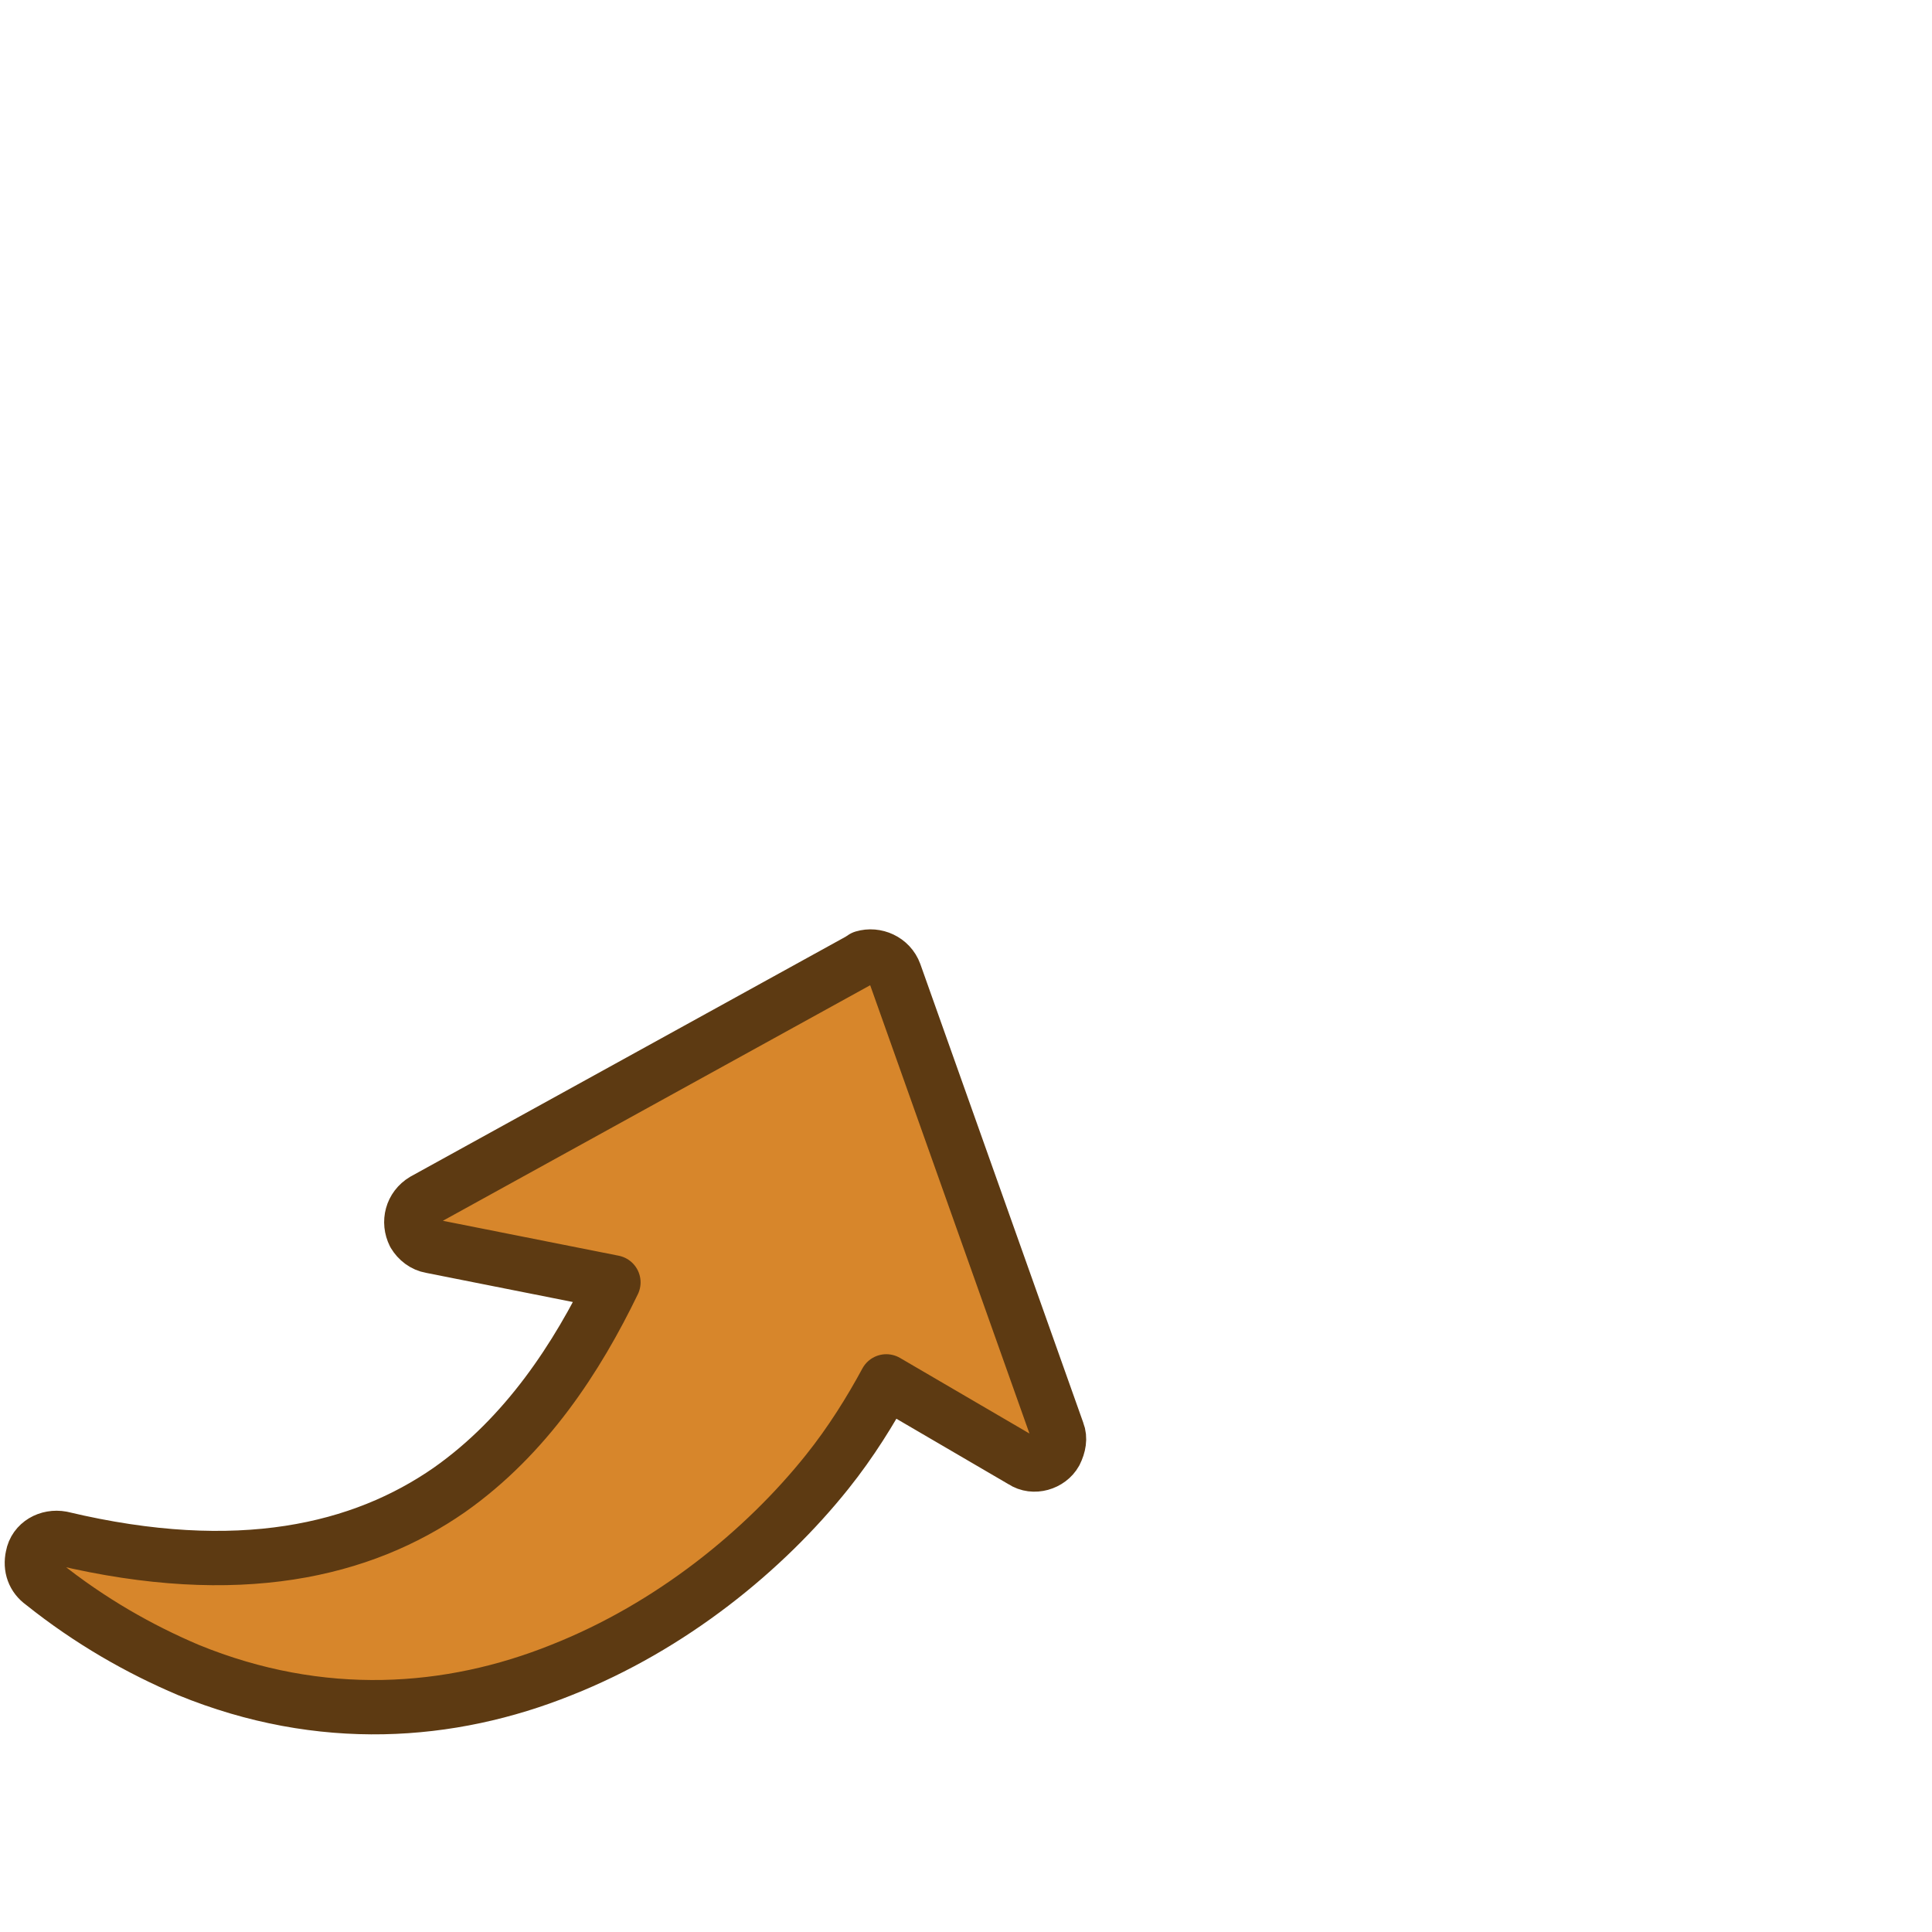
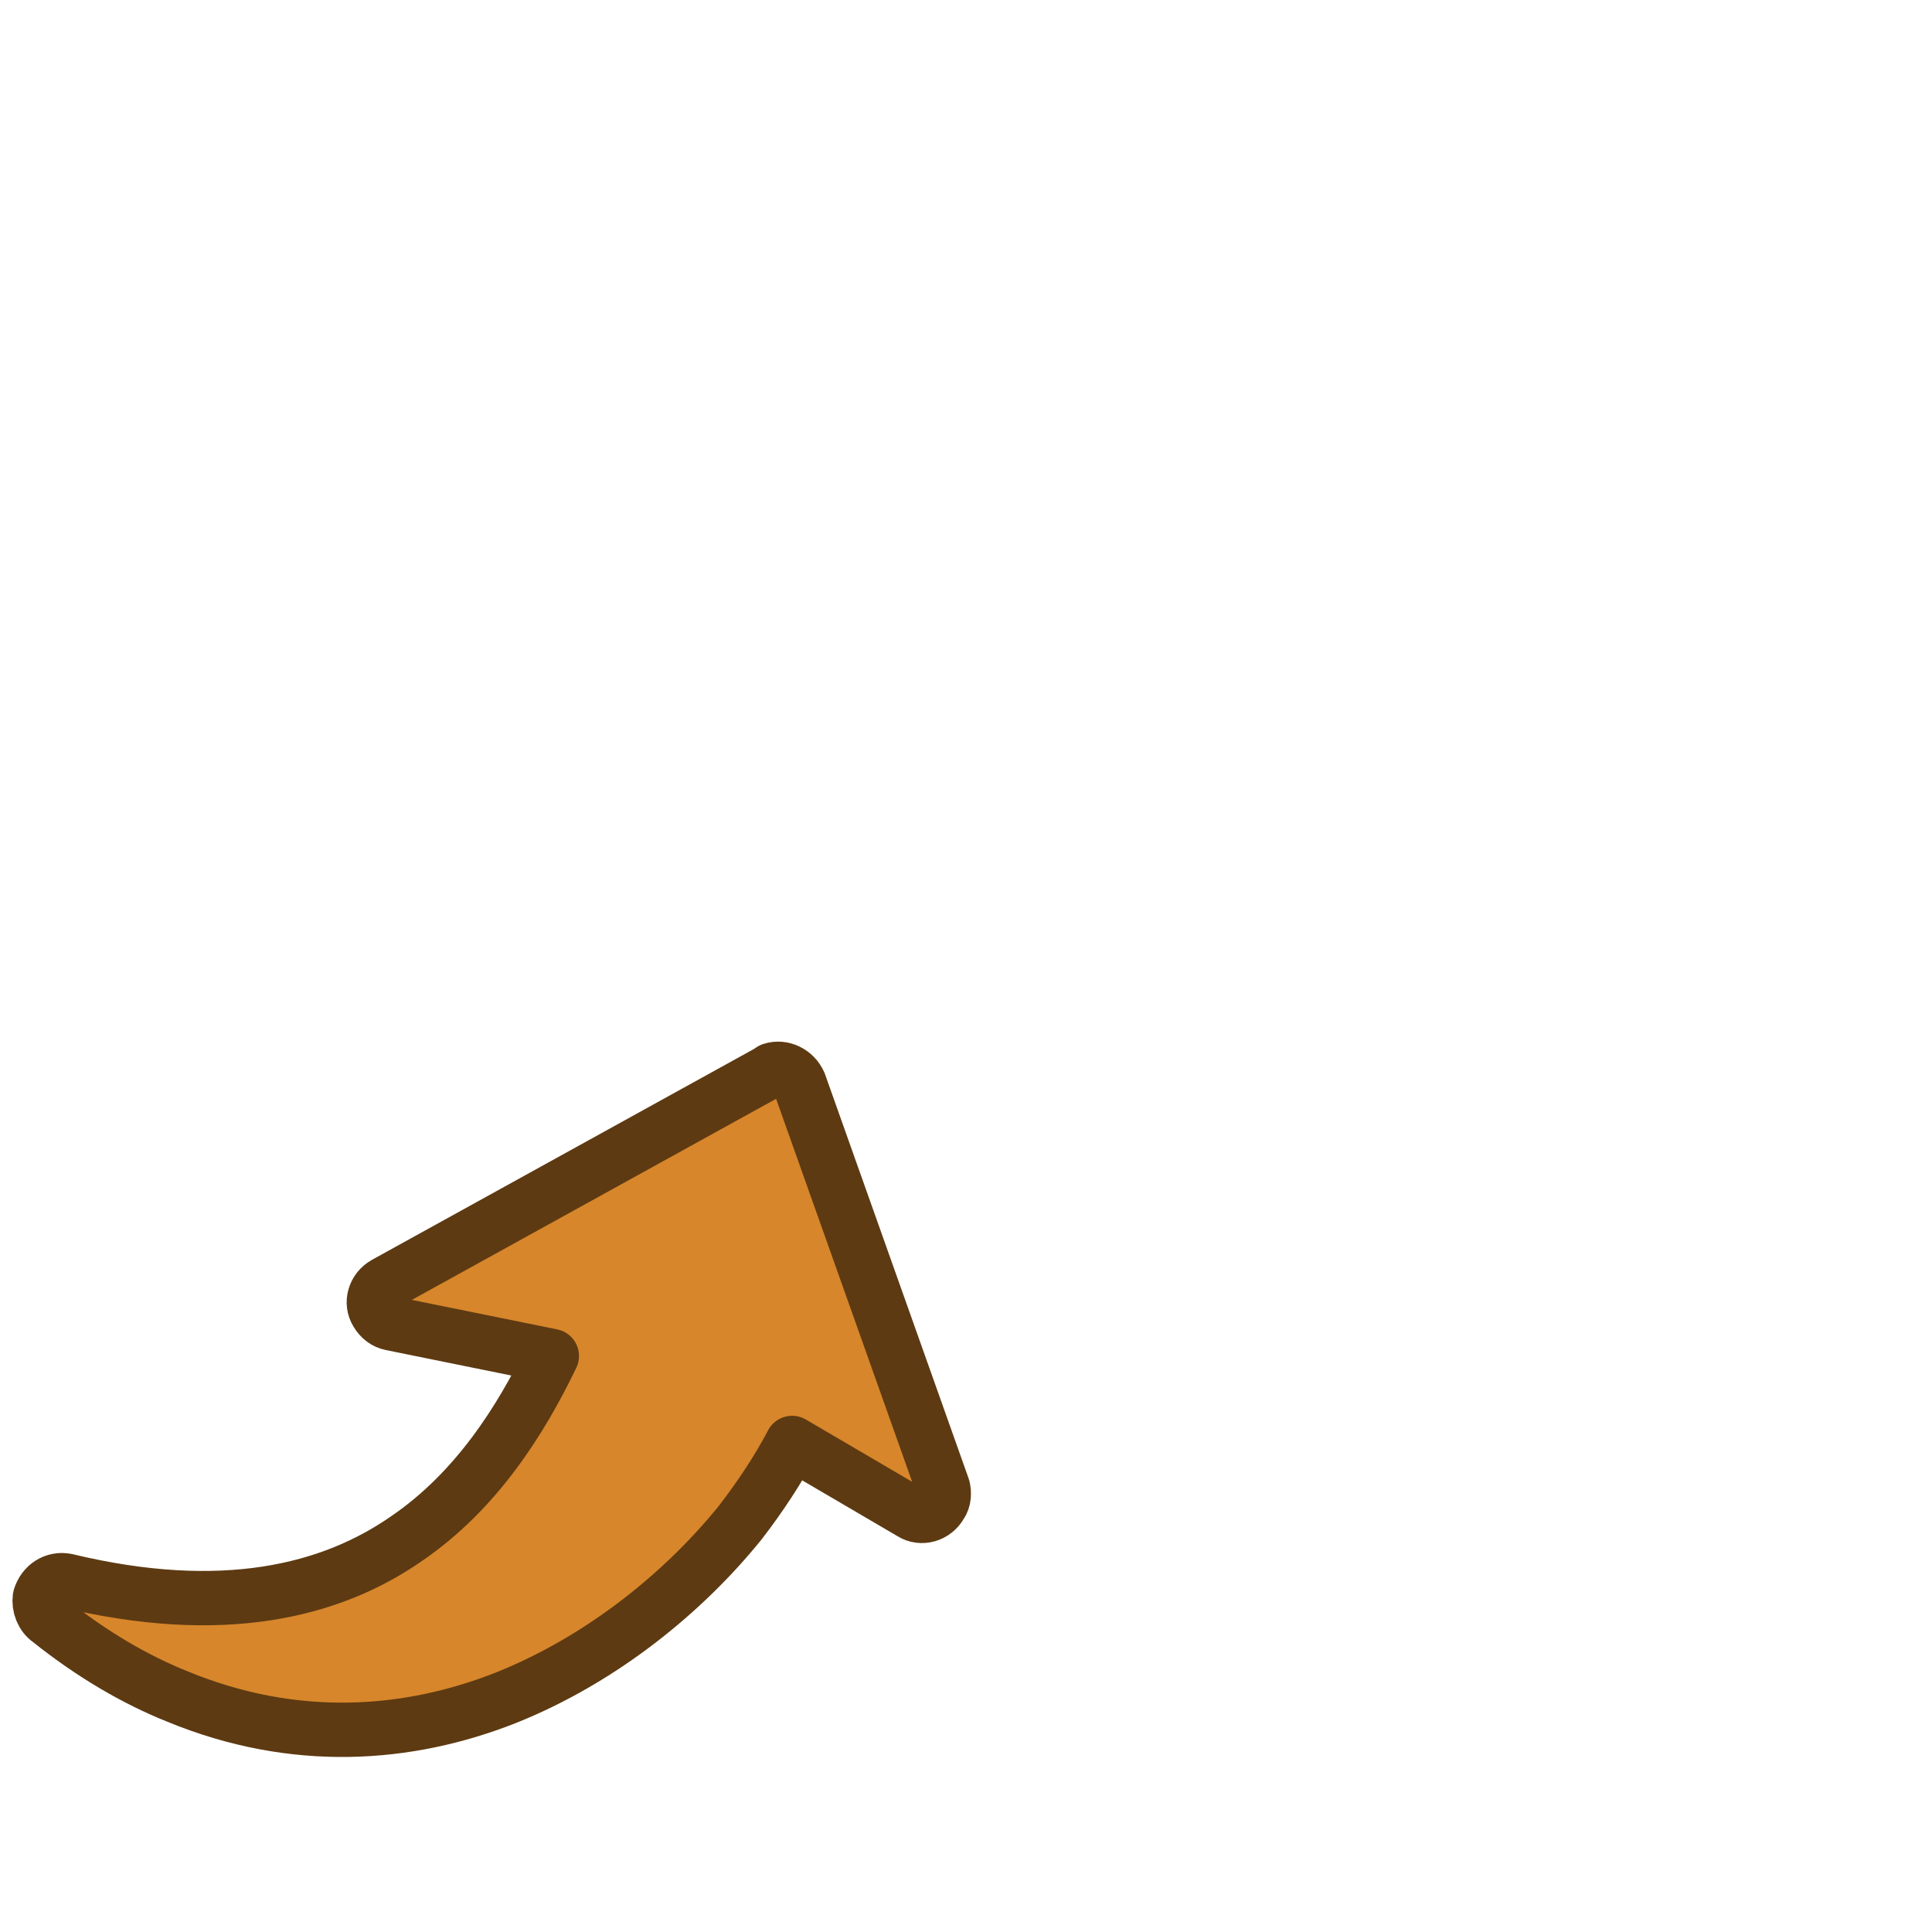
<svg xmlns="http://www.w3.org/2000/svg" viewBox="0 0 16 16">
-   <path d="M 5.08 10.62 L 3.57 10.32 C 3.51 10.31 3.46 10.27 3.43 10.22 C 3.38 10.12 3.41 10.0 3.51 9.94 L 7.12 7.95 L 7.15 7.93 C 7.25 7.9 7.37 7.95 7.41 8.06 L 8.76 11.86 C 8.78 11.91 8.77 11.97 8.74 12.03 C 8.69 12.12 8.56 12.16 8.47 12.1 L 7.34 11.44 C 7.21 11.68 7.05 11.94 6.85 12.19 C 6.33 12.84 5.56 13.47 4.65 13.83 C 3.73 14.2 2.66 14.28 1.56 13.83 C 1.16 13.66 0.75 13.43 0.35 13.11 C 0.28 13.06 0.25 12.98 0.27 12.89 C 0.29 12.78 0.4 12.72 0.51 12.74 C 1.98 13.09 3.0 12.84 3.72 12.34 C 4.36 11.89 4.78 11.24 5.08 10.62 Z" fill="#d7862b" stroke="#5d3a12" stroke-width="0.45" stroke-linejoin="round" />
+   <path d="M 4.57 11.23 L 3.24 10.96 C 3.19 10.95 3.15 10.92 3.12 10.87 C 3.07 10.79 3.1 10.68 3.19 10.63 L 6.36 8.88 L 6.39 8.86 C 6.48 8.83 6.58 8.88 6.62 8.97 L 7.81 12.32 C 7.82 12.36 7.82 12.42 7.79 12.46 C 7.74 12.55 7.63 12.58 7.55 12.53 L 6.56 11.95 C 6.45 12.16 6.3 12.39 6.13 12.61 C 5.67 13.18 4.99 13.74 4.19 14.06 C 3.38 14.38 2.44 14.45 1.47 14.05 C 1.12 13.91 0.76 13.7 0.41 13.42 C 0.35 13.38 0.32 13.3 0.33 13.23 C 0.36 13.13 0.45 13.07 0.55 13.09 C 1.84 13.4 2.74 13.18 3.37 12.74 C 3.94 12.35 4.31 11.77 4.57 11.23 Z" fill="#d7862b" stroke="#5d3a12" stroke-width="0.45" stroke-linejoin="round" />
</svg>
